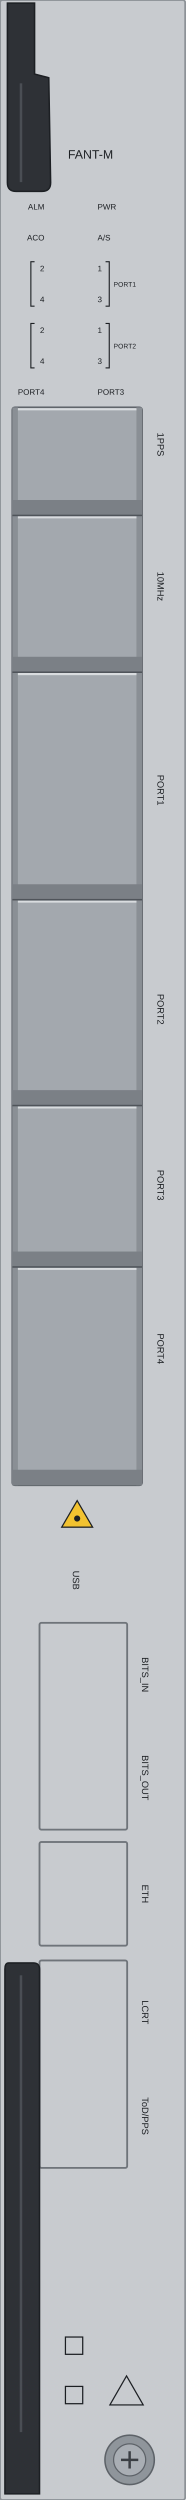
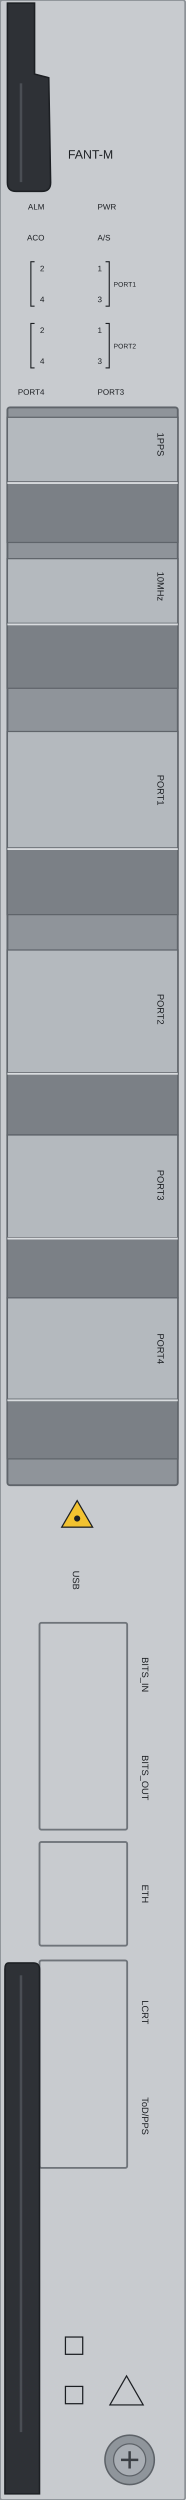
<svg xmlns="http://www.w3.org/2000/svg" width="30mm" height="405mm" viewBox="0 0 30 405">
  <rect id="face" x="0" y="0" width="30" height="405" rx="0.4" fill="#c8cbcf" stroke="#8d9297" stroke-width="0.3" />
  <rect id="logo-zone" x="11.0" y="3.0" width="16.0" height="18.0" fill="none" />
  <g id="housing">
-     <rect x="2.0" y="66.0" width="21.0" height="174.6" rx="0.4" fill="#a3a8ae" stroke="#5f646a" stroke-width="0.3" />
-     <g fill="#8a8f95">
-       <rect x="2.0" y="66.0" width="0.9" height="174.6" />
-       <rect x="22.1" y="66.0" width="0.9" height="174.6" />
+     <rect x="1.2" y="66.0" width="27.6" height="174.6" rx="0.4" fill="#8f949a" stroke="#5f646a" stroke-width="0.3" />
+   </g>
+   <g id="pps-face">
+     <rect x="1.2" y="67.6" width="27.6" height="10.5" fill="#b4b9be" stroke="#5f646a" stroke-width="0.2" />
+     <g id="pps-face-silkscreen">
+       <text x="26.0" y="72.5" transform="rotate(90 26.0 72.0)" font-family="Arial, Helvetica, sans-serif" font-size="1.5" text-anchor="middle" fill="#1c1f23">1PPS</text>
    </g>
-     <g fill="#7b8086">
-       <rect x="2.0" y="81.0" width="21.0" height="2.5" />
-       <rect x="2.0" y="106.4" width="21.0" height="2.5" />
-       <rect x="2.0" y="143.25" width="21.0" height="2.5" />
-       <rect x="2.0" y="176.6" width="21.0" height="2.5" />
-       <rect x="2.0" y="202.75" width="21.0" height="2.5" />
-       <rect x="2.0" y="238.1" width="21.0" height="2.5" />
+   </g>
+   <g id="pps-return">
+     <rect x="1.2" y="78.1" width="27.6" height="9.78" fill="#7b8086" stroke="#5f646a" stroke-width="0.2" />
+     <line x1="1.2" y1="78.25" x2="28.8" y2="78.25" stroke="#d9dcdf" stroke-width="0.3" />
+   </g>
+   <g id="ten-mhz-face">
+     <rect x="1.2" y="90.5" width="27.6" height="10.5" fill="#b4b9be" stroke="#5f646a" stroke-width="0.2" />
+     <g id="ten-mhz-face-silkscreen">
+       <text x="26.0" y="95.5" transform="rotate(90 26.0 95.0)" font-family="Arial, Helvetica, sans-serif" font-size="1.5" text-anchor="middle" fill="#1c1f23">10MHz</text>
    </g>
-     <g stroke="#d9dcdf" stroke-width="0.35">
-       <line x1="2.9" y1="66.3" x2="22.1" y2="66.3" />
-       <line x1="2.9" y1="83.8" x2="22.1" y2="83.8" />
-       <line x1="2.9" y1="109.2" x2="22.1" y2="109.2" />
-       <line x1="2.9" y1="146.05" x2="22.1" y2="146.05" />
-       <line x1="2.9" y1="179.4" x2="22.1" y2="179.4" />
-       <line x1="2.9" y1="205.55" x2="22.1" y2="205.55" />
+   </g>
+   <g id="ten-mhz-return">
+     <rect x="1.2" y="101.0" width="27.6" height="10.5" fill="#7b8086" stroke="#5f646a" stroke-width="0.2" />
+     <line x1="1.2" y1="101.15" x2="28.8" y2="101.15" stroke="#d9dcdf" stroke-width="0.3" />
+   </g>
+   <g id="port1-face">
+     <rect x="1.2" y="118.5" width="27.6" height="18.9" fill="#b4b9be" stroke="#5f646a" stroke-width="0.2" />
+     <g id="port1-face-silkscreen">
+       <text x="26.0" y="128.5" transform="rotate(90 26.0 128.0)" font-family="Arial, Helvetica, sans-serif" font-size="1.5" text-anchor="middle" fill="#1c1f23">PORT1</text>
    </g>
-     <g stroke="#4f545a" stroke-width="0.25">
-       <line x1="2.0" y1="83.5" x2="23.0" y2="83.5" />
-       <line x1="2.0" y1="108.9" x2="23.0" y2="108.9" />
-       <line x1="2.0" y1="145.75" x2="23.0" y2="145.75" />
-       <line x1="2.0" y1="179.1" x2="23.0" y2="179.1" />
-       <line x1="2.0" y1="205.25" x2="23.0" y2="205.25" />
+   </g>
+   <g id="port1-return">
+     <rect x="1.2" y="137.4" width="27.6" height="10.77" fill="#7b8086" stroke="#5f646a" stroke-width="0.2" />
+     <line x1="1.2" y1="137.55" x2="28.8" y2="137.55" stroke="#d9dcdf" stroke-width="0.3" />
+   </g>
+   <g id="port2-face">
+     <rect x="1.2" y="153.9" width="27.6" height="19.9" fill="#b4b9be" stroke="#5f646a" stroke-width="0.2" />
+     <g id="port2-face-silkscreen">
+       <text x="26.0" y="164.0" transform="rotate(90 26.0 163.5)" font-family="Arial, Helvetica, sans-serif" font-size="1.5" text-anchor="middle" fill="#1c1f23">PORT2</text>
    </g>
+   </g>
+   <g id="port2-return">
+     <rect x="1.2" y="173.8" width="27.6" height="10.07" fill="#7b8086" stroke="#5f646a" stroke-width="0.2" />
+     <line x1="1.2" y1="173.95" x2="28.8" y2="173.95" stroke="#d9dcdf" stroke-width="0.3" />
+   </g>
+   <g id="port3-face">
+     <rect x="1.2" y="183.87" width="27.6" height="16.63" fill="#b4b9be" stroke="#5f646a" stroke-width="0.2" />
+     <g id="port3-face-silkscreen">
+       <text x="26.0" y="192.5" transform="rotate(90 26.0 192.0)" font-family="Arial, Helvetica, sans-serif" font-size="1.5" text-anchor="middle" fill="#1c1f23">PORT3</text>
+     </g>
+   </g>
+   <g id="port3-return">
+     <rect x="1.2" y="200.5" width="27.6" height="9.75" fill="#7b8086" stroke="#5f646a" stroke-width="0.2" />
+     <line x1="1.2" y1="200.65" x2="28.8" y2="200.65" stroke="#d9dcdf" stroke-width="0.3" />
+   </g>
+   <g id="port4-face">
+     <rect x="1.2" y="210.25" width="27.6" height="16.45" fill="#b4b9be" stroke="#5f646a" stroke-width="0.2" />
+     <g id="port4-face-silkscreen">
+       <text x="26.0" y="219.0" transform="rotate(90 26.0 218.5)" font-family="Arial, Helvetica, sans-serif" font-size="1.5" text-anchor="middle" fill="#1c1f23">PORT4</text>
+     </g>
+   </g>
+   <g id="port4-return">
+     <rect x="1.2" y="226.7" width="27.6" height="9.64" fill="#7b8086" stroke="#5f646a" stroke-width="0.2" />
+     <line x1="1.2" y1="226.85" x2="28.8" y2="226.85" stroke="#d9dcdf" stroke-width="0.3" />
  </g>
  <g id="jack-frames" fill="none" stroke="#6f747a" stroke-width="0.3">
    <rect x="6.4" y="262.9" width="14.2" height="33.5" rx="0.3" />
    <rect x="6.4" y="298.4" width="14.2" height="16.8" rx="0.3" />
    <rect x="6.4" y="317.6" width="14.2" height="33.6" rx="0.3" />
  </g>
  <g id="ejector-top">
    <path d="M 1.2 0.5 L 5.6 0.5 L 5.6 12.0 L 7.9 12.6 L 8.2 29.6 Q 8.2 31.0 6.8 31.0 L 2.6 31.0 Q 1.2 31.0 1.2 29.6 Z" fill="#2e3136" stroke="#1c1f23" stroke-width="0.25" />
    <path d="M 3.4 13.5 L 3.4 29.5" stroke="#4a4e54" stroke-width="0.4" fill="none" />
  </g>
  <g id="ejector-bottom">
    <path d="M 1.4 318.0 L 5.4 318.0 Q 6.4 318.0 6.4 319.0 L 6.4 404.0 L 0.8 404.0 L 0.8 319.0 Q 0.8 318.0 1.4 318.0 Z" fill="#2e3136" stroke="#1c1f23" stroke-width="0.25" />
    <path d="M 3.4 320.0 L 3.4 394.0" stroke="#4a4e54" stroke-width="0.4" fill="none" />
  </g>
  <g id="screw">
    <circle cx="21.0" cy="398.5" r="4.0" fill="#8f959b" stroke="#5d6268" stroke-width="0.25" />
    <circle cx="21.0" cy="398.5" r="2.6" fill="#a9aeb4" stroke="#5d6268" stroke-width="0.2" />
    <path d="M 19.6 398.5 L 22.4 398.5 M 21.0 397.1 L 21.0 399.9" stroke="#3a3e43" stroke-width="0.4" />
  </g>
  <g id="silkscreen" font-family="Arial, Helvetica, sans-serif" fill="#1c1f23">
    <text x="11.0" y="25.7" font-size="2.0">FANT-M</text>
    <g font-size="1.3">
      <text x="7.2" y="33.95" text-anchor="end">ALM</text>
      <text x="15.8" y="33.95">PWR</text>
      <text x="7.2" y="38.95" text-anchor="end">ACO</text>
      <text x="15.8" y="38.95">A/S</text>
      <text x="7.2" y="43.95" text-anchor="end">2</text>
      <text x="15.8" y="43.95">1</text>
      <text x="7.2" y="48.95" text-anchor="end">4</text>
      <text x="15.8" y="48.95">3</text>
      <text x="7.2" y="53.95" text-anchor="end">2</text>
      <text x="15.8" y="53.95">1</text>
      <text x="7.2" y="58.95" text-anchor="end">4</text>
      <text x="15.8" y="58.95">3</text>
      <text x="7.2" y="63.95" text-anchor="end">PORT4</text>
      <text x="15.8" y="63.95">PORT3</text>
      <text x="18.4" y="46.45" font-size="1.1">PORT1</text>
      <text x="18.4" y="56.45" font-size="1.1">PORT2</text>
    </g>
    <g fill="none" stroke="#1c1f23" stroke-width="0.18">
      <path d="M 5.6 42.4 L 5.0 42.4 L 5.0 49.6 L 5.6 49.6" />
      <path d="M 17.1 42.4 L 17.7 42.4 L 17.7 49.6 L 17.1 49.6" />
      <path d="M 5.6 52.4 L 5.0 52.4 L 5.0 59.6 L 5.6 59.6" />
      <path d="M 17.1 52.4 L 17.7 52.4 L 17.7 59.6 L 17.1 59.6" />
    </g>
    <g font-size="1.5" text-anchor="middle">
-       <text x="26.0" y="72.5" transform="rotate(90 26.0 72.0)">1PPS</text>
-       <text x="26.0" y="95.5" transform="rotate(90 26.0 95.0)">10MHz</text>
-       <text x="26.0" y="128.5" transform="rotate(90 26.0 128.0)">PORT1</text>
-       <text x="26.0" y="164.0" transform="rotate(90 26.0 163.5)">PORT2</text>
-       <text x="26.0" y="192.5" transform="rotate(90 26.0 192.0)">PORT3</text>
-       <text x="26.0" y="219.0" transform="rotate(90 26.0 218.5)">PORT4</text>
      <text x="12.3" y="256.5" transform="rotate(90 12.3 256.0)">USB</text>
      <text x="23.5" y="271.8" transform="rotate(90 23.5 271.3)">BITS_IN</text>
      <text x="23.5" y="288.5" transform="rotate(90 23.5 288.0)">BITS_OUT</text>
      <text x="23.5" y="307.3" transform="rotate(90 23.5 306.8)">ETH</text>
      <text x="23.5" y="326.5" transform="rotate(90 23.5 326.0)">LCRT</text>
      <text x="23.5" y="343.3" transform="rotate(90 23.5 342.8)">ToD/PPS</text>
    </g>
    <g id="laser-label">
      <path d="M 12.5 243.1 L 15.0 247.4 L 10.0 247.4 Z" fill="#f2c230" stroke="#1c1f23" stroke-width="0.2" />
      <circle cx="12.5" cy="246.0" r="0.5" fill="#1c1f23" />
    </g>
    <g fill="none" stroke="#1c1f23" stroke-width="0.2">
      <rect x="10.6" y="378.6" width="2.8" height="2.8" />
      <rect x="10.6" y="386.6" width="2.8" height="2.8" />
      <path d="M 20.5 384.9 L 23.2 389.6 L 17.8 389.6 Z" />
    </g>
  </g>
</svg>
